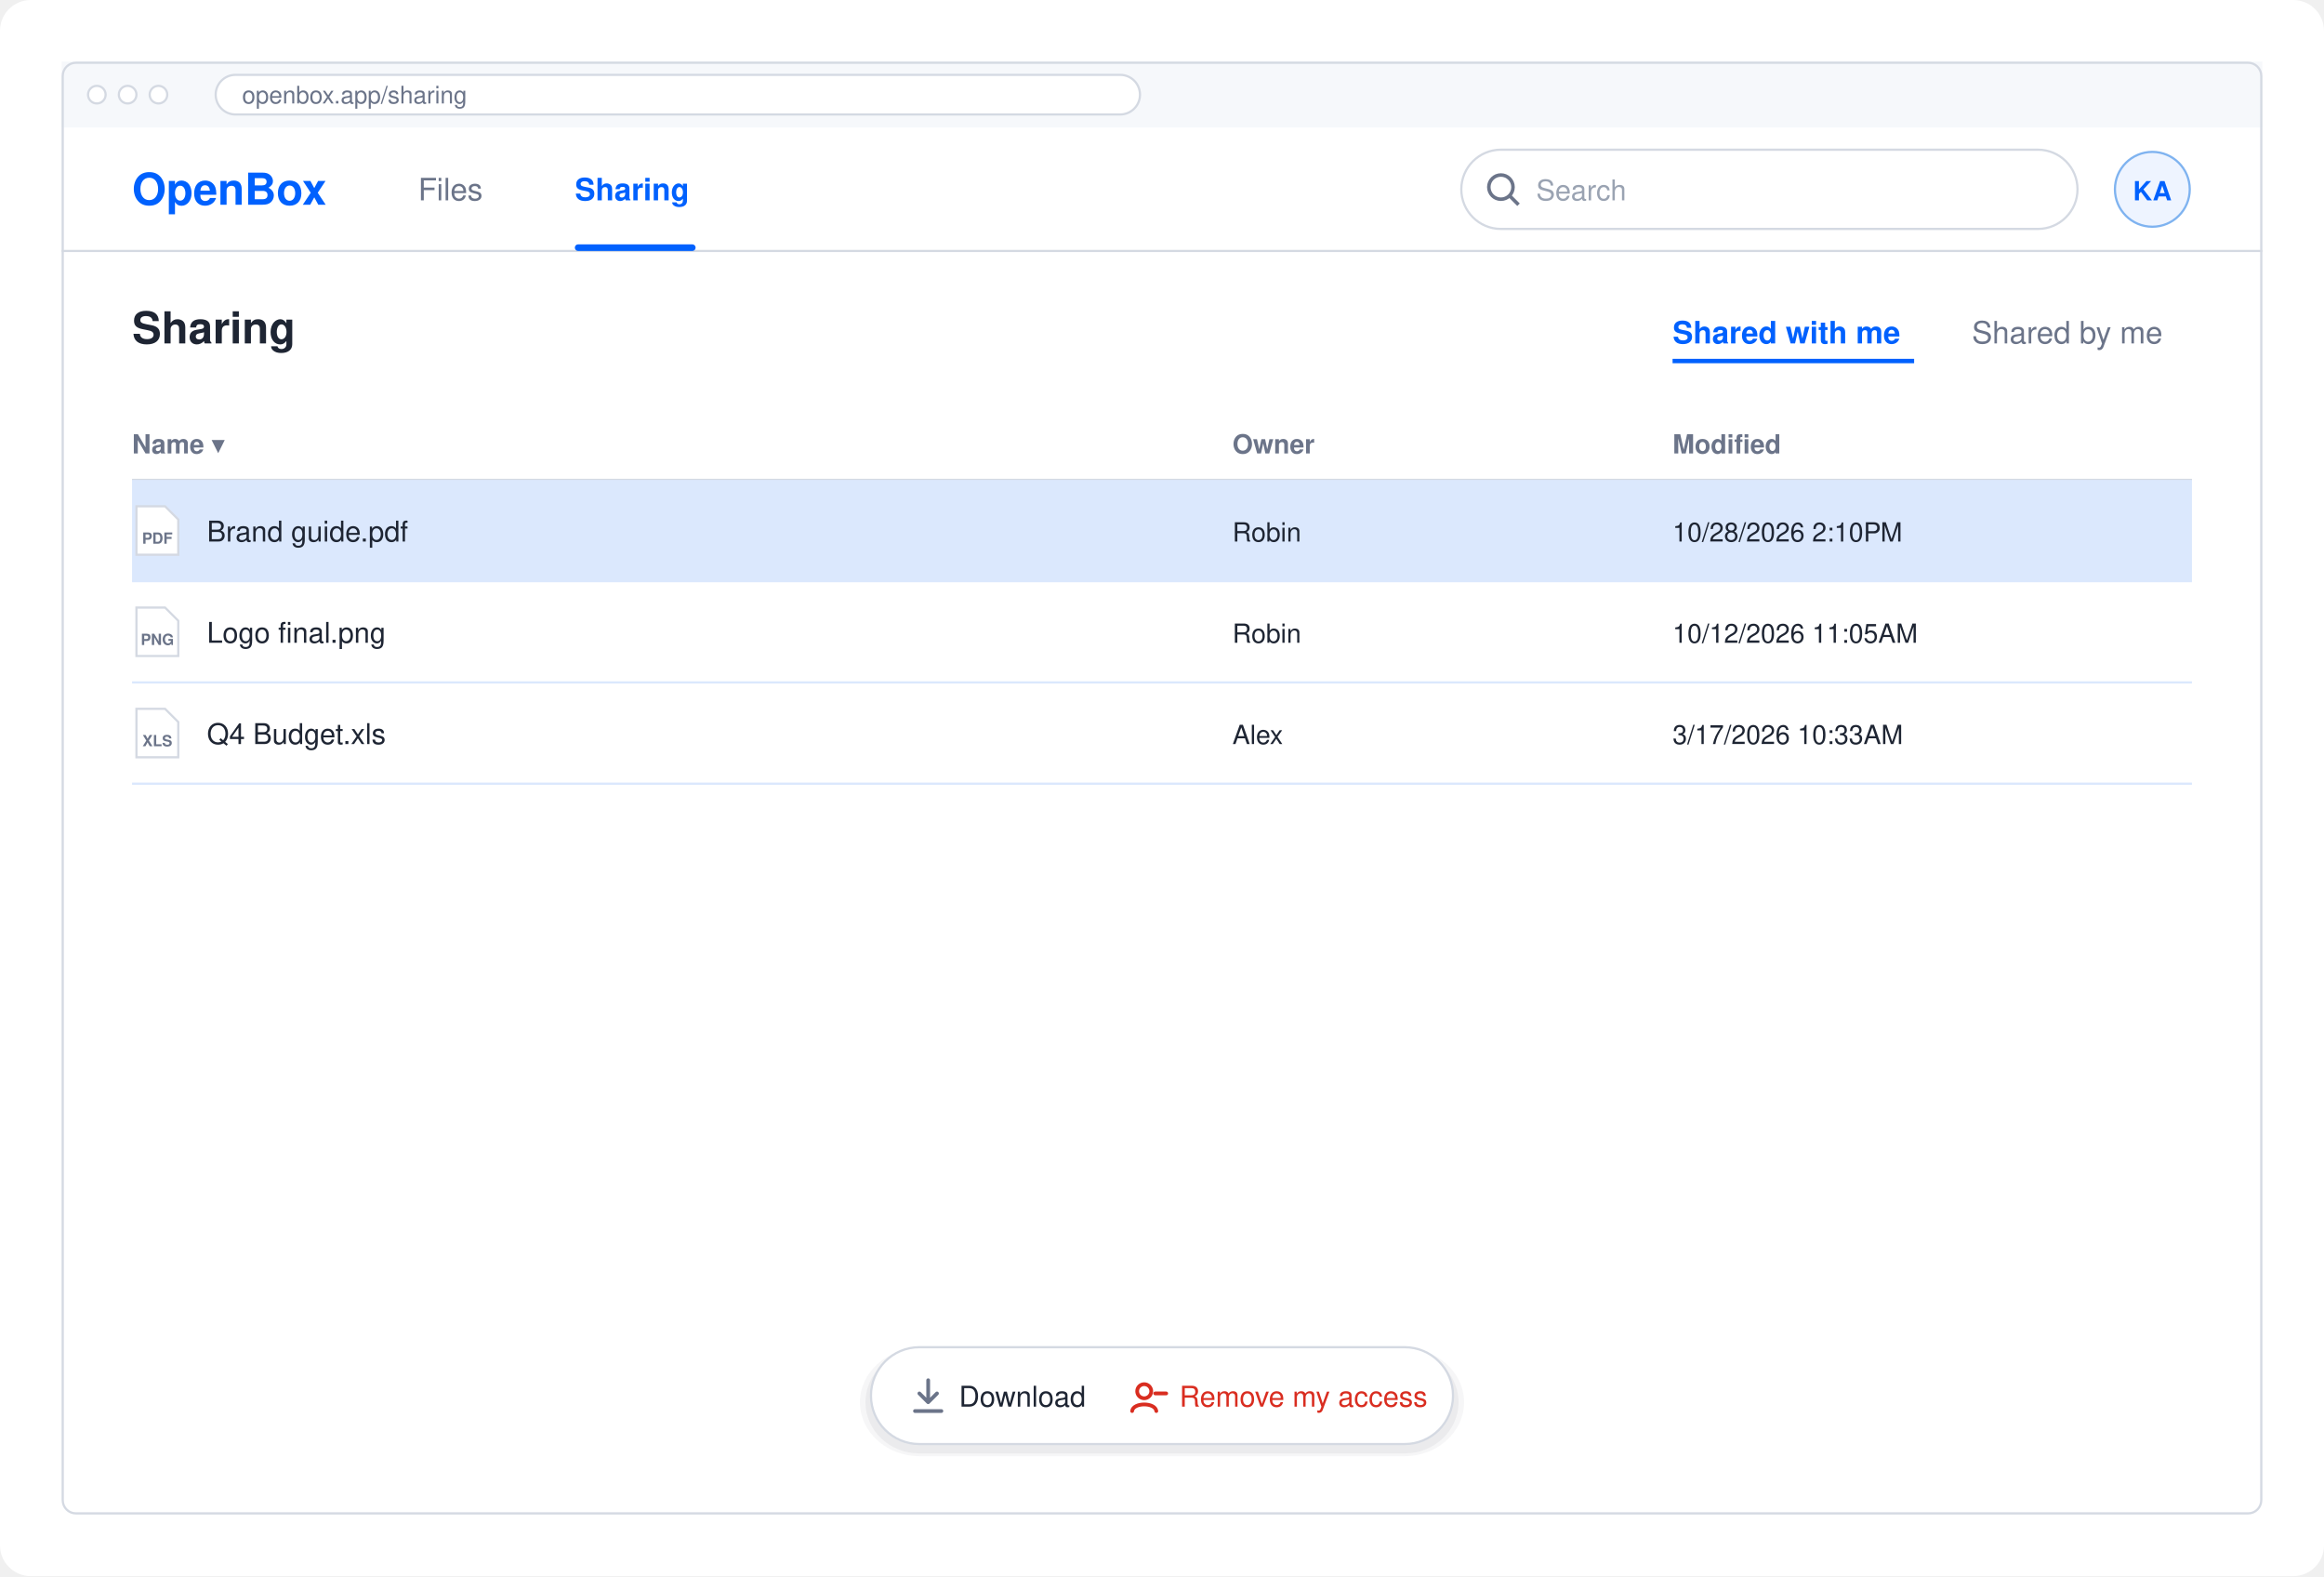
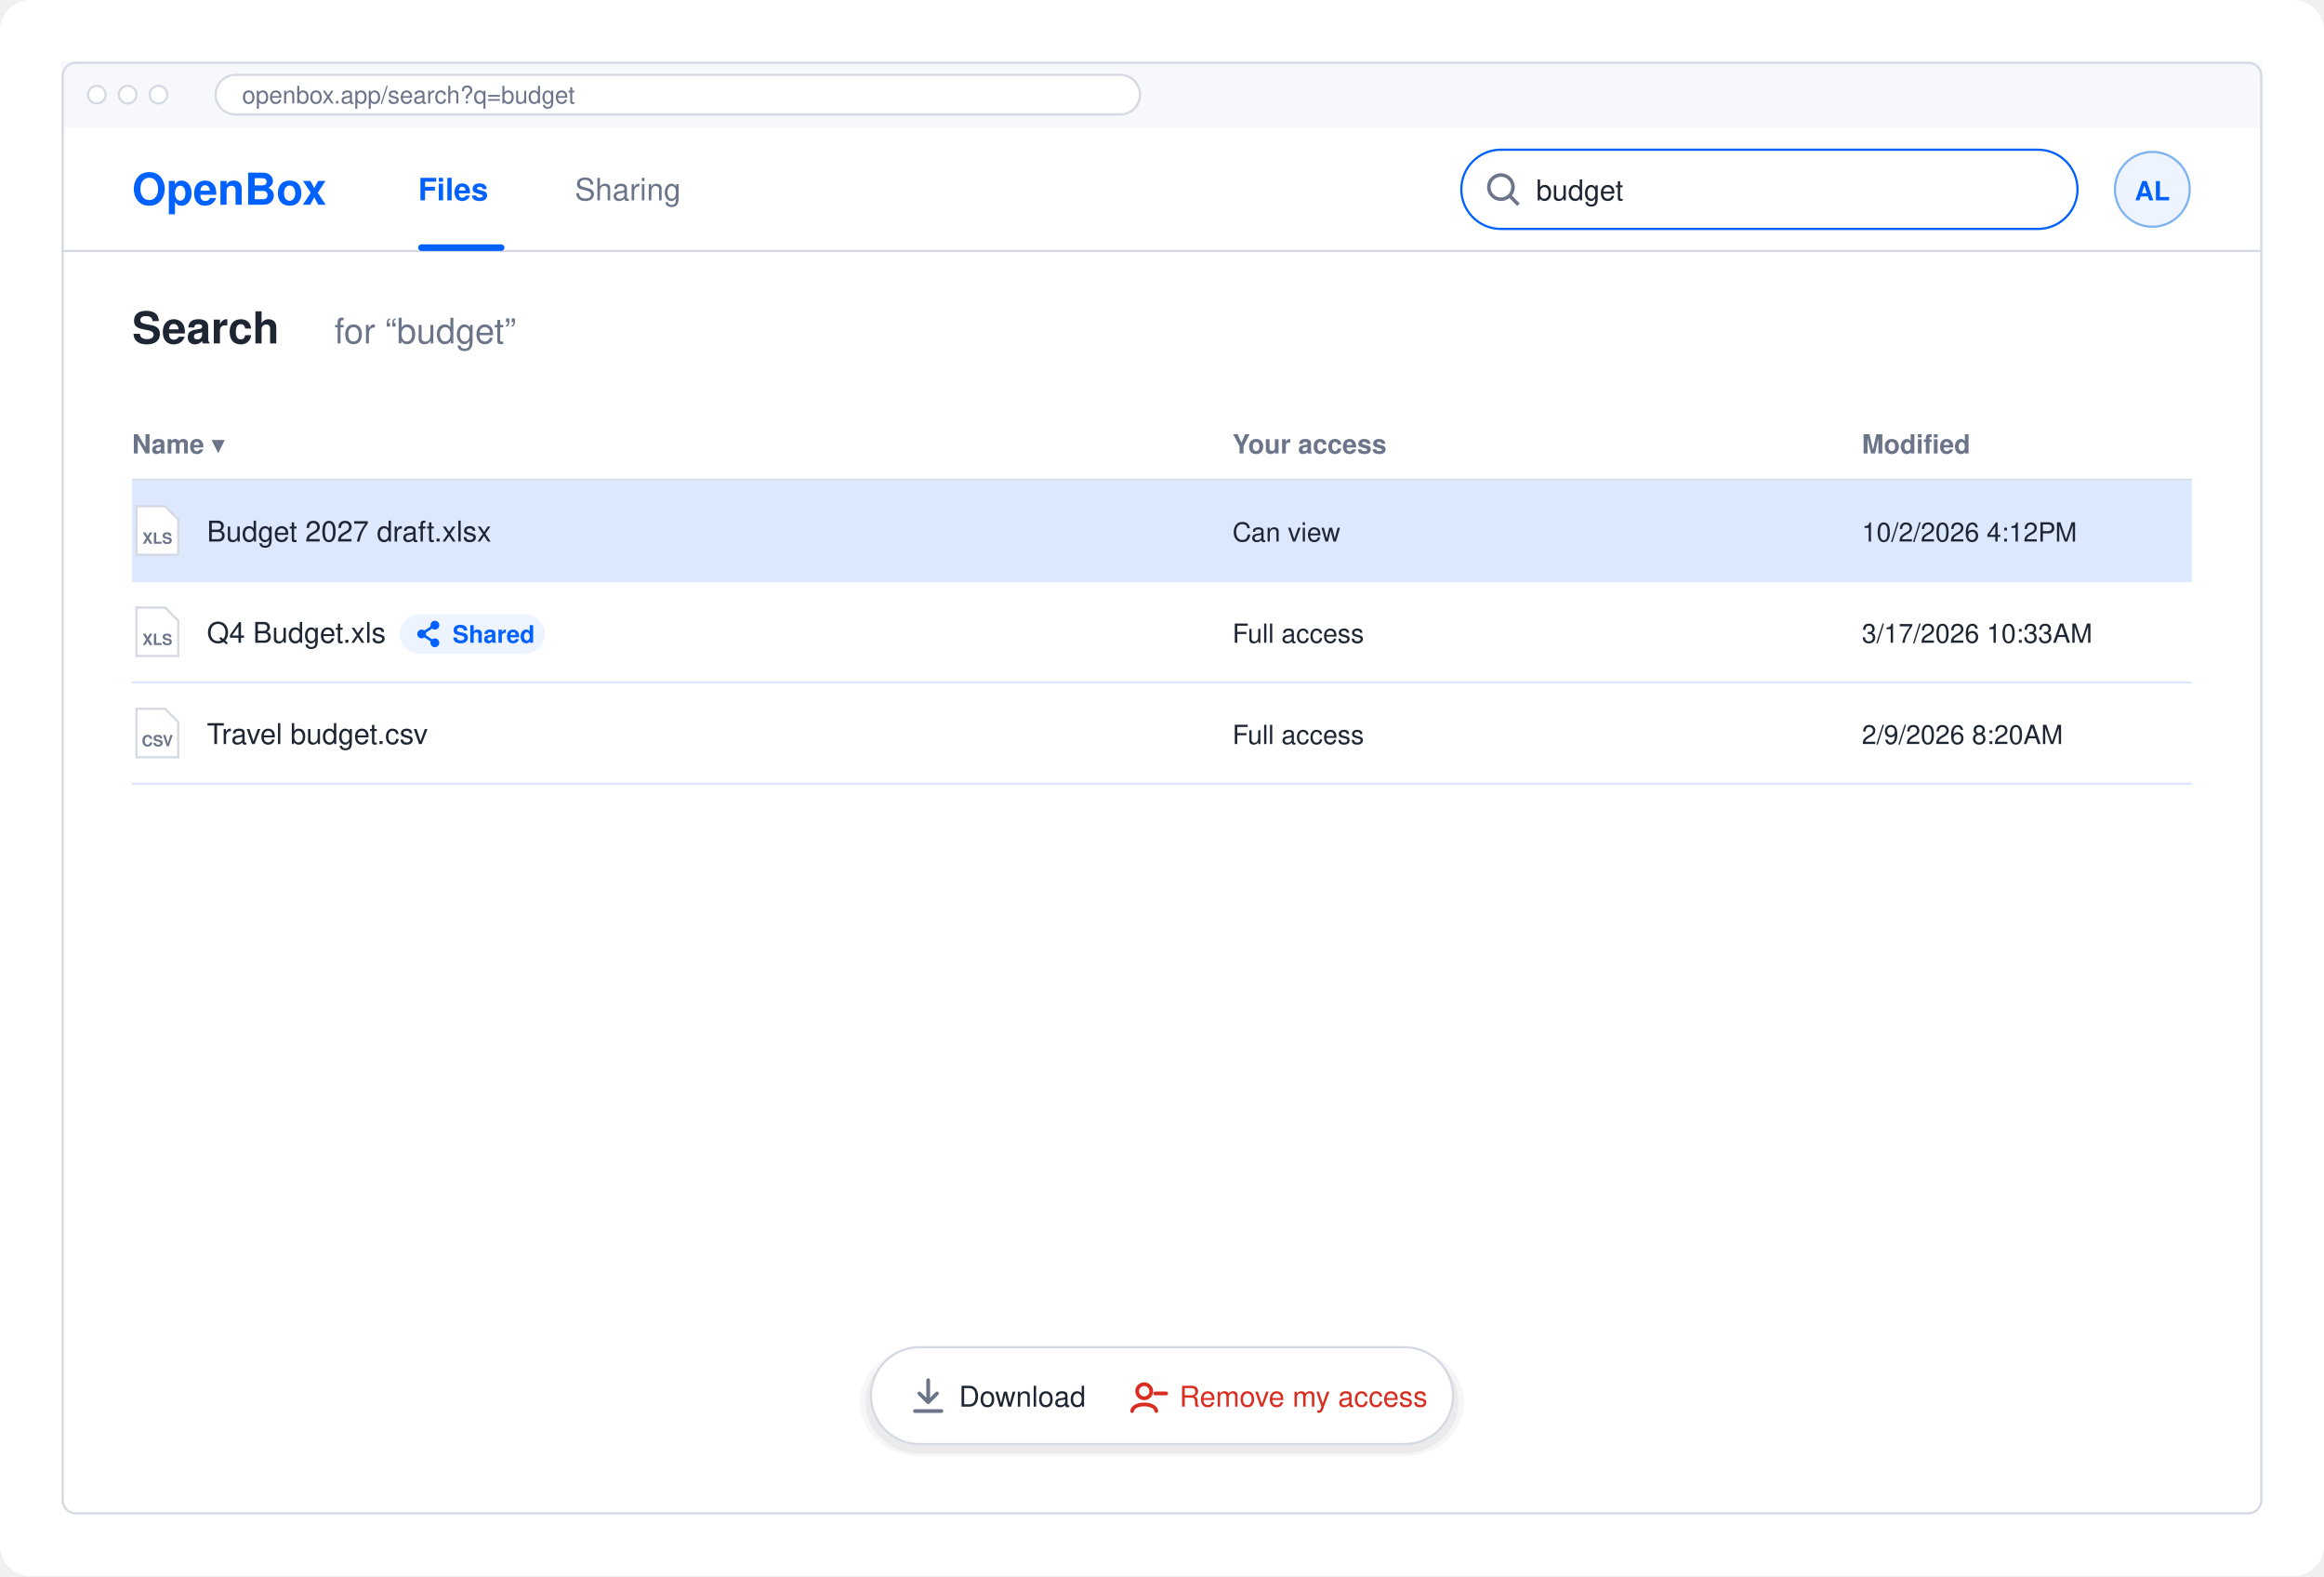
<svg xmlns="http://www.w3.org/2000/svg" width="1056" height="716" viewBox="0 0 1056 716" font-family="-apple-system, 'Segoe UI', Helvetica, Arial, sans-serif">
  <rect width="1056" height="716" rx="14" fill="#ffffff" />
  <svg x="28" y="28" width="1000" height="660" viewBox="0 0 1000 660">
    <rect width="1000" height="660" fill="#ffffff" />
    <rect x="0" y="0" width="1000" height="30" rx="0" fill="#f6f8fb" stroke="none" stroke-width="1" />
    <circle cx="16" cy="15" r="4" fill="#ffffff" stroke="#d4d9e2" />
    <circle cx="30" cy="15" r="4" fill="#ffffff" stroke="#d4d9e2" />
    <circle cx="44" cy="15" r="4" fill="#ffffff" stroke="#d4d9e2" />
    <rect x="70" y="6" width="420" height="18" rx="9" fill="#ffffff" stroke="#d4d9e2" stroke-width="1" />
-     <text x="82" y="19" font-size="11" font-weight="400" fill="#6b7489" text-anchor="start">openbox.app/sharing</text>
+     <text x="82" y="19" font-size="11" font-weight="400" fill="#6b7489" text-anchor="start">openbox.app/search?q=budget</text>
    <rect x="0" y="30" width="1000" height="56" rx="0" fill="#ffffff" stroke="none" />
    <line x1="0" y1="86" x2="1000" y2="86" stroke="#d4d9e2" stroke-width="1" />
    <text x="32" y="65" font-size="20" font-weight="800" fill="#0061fe" text-anchor="start">OpenBox</text>
-     <text x="162" y="63" font-size="14" font-weight="500" fill="#6b7489" text-anchor="start">Files</text>
-     <text x="233.2" y="63" font-size="14" font-weight="600" fill="#0061fe" text-anchor="start">Sharing</text>
-     <rect x="233.2" y="83" width="54.88" height="3" rx="1.5" fill="#0061fe" stroke="none" />
-     <rect x="636" y="40" width="280" height="36" rx="18" fill="#ffffff" stroke="#d4d9e2" stroke-width="1" />
+     <text x="162" y="63" font-size="14" font-weight="600" fill="#0061fe" text-anchor="start">Files</text>
+     <rect x="162" y="83" width="39.2" height="3" rx="1.5" fill="#0061fe" stroke="none" />
+     <text x="233.2" y="63" font-size="14" font-weight="500" fill="#6b7489" text-anchor="start">Sharing</text>
+     <rect x="636" y="40" width="280" height="36" rx="18" fill="#ffffff" stroke="#0061fe" stroke-width="1" />
    <circle cx="654" cy="57.0" r="5.5" fill="none" stroke="#6b7489" stroke-width="1.6" />
    <line x1="658" y1="61.0" x2="662" y2="65.0" stroke="#6b7489" stroke-width="1.6" />
-     <text x="670" y="63.0" font-size="13" font-weight="400" fill="#9aa3b2" text-anchor="start">Search</text>
+     <text x="670" y="63.0" font-size="13" font-weight="400" fill="#1e2533" text-anchor="start">budget</text>
    <circle cx="950" cy="58" r="17" fill="#eef4ff" stroke="#7fb3f0" />
-     <text x="950" y="63" font-size="12" font-weight="700" fill="#0061fe" text-anchor="middle">KA</text>
-     <text x="32" y="128" font-size="20" font-weight="600" fill="#1e2533" text-anchor="start">Sharing</text>
-     <text x="732" y="128" font-size="14" font-weight="600" fill="#0061fe" text-anchor="start">Shared with me</text>
-     <text x="868" y="128" font-size="14" font-weight="400" fill="#6b7489" text-anchor="start">Shared by me</text>
-     <line x1="732" y1="136" x2="841.76" y2="136" stroke="#0061fe" stroke-width="2" />
+     <text x="950" y="63" font-size="12" font-weight="700" fill="#0061fe" text-anchor="middle">AL</text>
+     <text x="32" y="128" font-size="20" font-weight="600" fill="#1e2533" text-anchor="start">Search</text>
+     <text x="124" y="128" font-size="16" font-weight="400" fill="#6b7489" text-anchor="start">for “budget”</text>
    <text x="32" y="178" font-size="12" font-weight="600" fill="#6b7489" text-anchor="start">Name ▾</text>
-     <text x="532" y="178" font-size="12" font-weight="600" fill="#6b7489" text-anchor="start">Owner</text>
-     <text x="732" y="178" font-size="12" font-weight="600" fill="#6b7489" text-anchor="start">Modified</text>
+     <text x="532" y="178" font-size="12" font-weight="600" fill="#6b7489" text-anchor="start">Your access</text>
+     <text x="818" y="178" font-size="12" font-weight="600" fill="#6b7489" text-anchor="start">Modified</text>
    <line x1="32" y1="190" x2="968" y2="190" stroke="#d4d9e2" stroke-width="1" />
    <rect x="32" y="190" width="936" height="46" rx="0" fill="#dbe8fd" stroke="none" stroke-width="1" />
    <path d="M34,202 h13 l6,6 v16 h-19 z" fill="#ffffff" stroke="#d4d9e2" />
-     <text x="43.5" y="219" font-size="7" font-weight="700" fill="#6b7489" text-anchor="middle">PDF</text>
-     <text x="66" y="218" font-size="13" font-weight="500" fill="#1e2533" text-anchor="start">Brand guide.pdf</text>
-     <text x="532" y="218" font-size="12" font-weight="400" fill="#1e2533" text-anchor="start">Robin</text>
-     <text x="732" y="218" font-size="12" font-weight="400" fill="#1e2533" text-anchor="start">10/28/2026 2:10PM</text>
+     <text x="43.5" y="219" font-size="7" font-weight="700" fill="#6b7489" text-anchor="middle">XLS</text>
+     <text x="66" y="218" font-size="13" font-weight="500" fill="#1e2533" text-anchor="start">Budget 2027 draft.xlsx</text>
+     <text x="532" y="218" font-size="12" font-weight="400" fill="#1e2533" text-anchor="start">Can view</text>
+     <text x="818" y="218" font-size="12" font-weight="400" fill="#1e2533" text-anchor="start">10/2/2026 4:12PM</text>
    <line x1="32" y1="236" x2="968" y2="236" stroke="#dbe8fd" stroke-width="1" />
    <path d="M34,248 h13 l6,6 v16 h-19 z" fill="#ffffff" stroke="#d4d9e2" />
-     <text x="43.5" y="265" font-size="7" font-weight="700" fill="#6b7489" text-anchor="middle">PNG</text>
-     <text x="66" y="264" font-size="13" font-weight="500" fill="#1e2533" text-anchor="start">Logo final.png</text>
-     <text x="532" y="264" font-size="12" font-weight="400" fill="#1e2533" text-anchor="start">Robin</text>
-     <text x="732" y="264" font-size="12" font-weight="400" fill="#1e2533" text-anchor="start">10/12/2026 11:05AM</text>
+     <text x="43.5" y="265" font-size="7" font-weight="700" fill="#6b7489" text-anchor="middle">XLS</text>
+     <text x="66" y="264" font-size="13" font-weight="500" fill="#1e2533" text-anchor="start">Q4 Budget.xls</text>
+     <rect x="153.605" y="251" width="66" height="18" rx="9" fill="#eef4ff" stroke="none" />
+     <circle cx="163.605" cy="260" r="2" fill="#0061fe" stroke="none" />
+     <circle cx="169.605" cy="256" r="2" fill="#0061fe" stroke="none" />
+     <circle cx="169.605" cy="264" r="2" fill="#0061fe" stroke="none" />
+     <line x1="163.605" y1="260" x2="169.605" y2="256" stroke="#0061fe" stroke-width="1.2" />
+     <line x1="163.605" y1="260" x2="169.605" y2="264" stroke="#0061fe" stroke-width="1.2" />
+     <text x="177.605" y="264" font-size="11" font-weight="600" fill="#0061fe" text-anchor="start">Shared</text>
+     <text x="532" y="264" font-size="12" font-weight="400" fill="#1e2533" text-anchor="start">Full access</text>
+     <text x="818" y="264" font-size="12" font-weight="400" fill="#1e2533" text-anchor="start">3/17/2026 10:33AM</text>
    <line x1="32" y1="282" x2="968" y2="282" stroke="#dbe8fd" stroke-width="1" />
    <path d="M34,294 h13 l6,6 v16 h-19 z" fill="#ffffff" stroke="#d4d9e2" />
-     <text x="43.5" y="311" font-size="7" font-weight="700" fill="#6b7489" text-anchor="middle">XLS</text>
-     <text x="66" y="310" font-size="13" font-weight="500" fill="#1e2533" text-anchor="start">Q4 Budget.xls</text>
-     <text x="532" y="310" font-size="12" font-weight="400" fill="#1e2533" text-anchor="start">Alex</text>
-     <text x="732" y="310" font-size="12" font-weight="400" fill="#1e2533" text-anchor="start">3/17/2026 10:33AM</text>
+     <text x="43.5" y="311" font-size="7" font-weight="700" fill="#6b7489" text-anchor="middle">CSV</text>
+     <text x="66" y="310" font-size="13" font-weight="500" fill="#1e2533" text-anchor="start">Travel budget.csv</text>
+     <text x="532" y="310" font-size="12" font-weight="400" fill="#1e2533" text-anchor="start">Full access</text>
+     <text x="818" y="310" font-size="12" font-weight="400" fill="#1e2533" text-anchor="start">2/9/2026 8:20AM</text>
    <line x1="32" y1="328" x2="968" y2="328" stroke="#dbe8fd" stroke-width="1" />
    <rect x="362.755" y="584.5" width="274.49" height="49.0" rx="27.0" fill="#1e2533" fill-opacity="0.04" stroke="none" />
    <rect x="365.255" y="585.75" width="269.49" height="46.5" rx="24.5" fill="#1e2533" fill-opacity="0.05" stroke="none" />
    <rect x="367.755" y="584" width="264.49" height="44" rx="22" fill="#ffffff" stroke="#d4d9e2" stroke-width="1" />
    <path d="M393.755,599 V609 M389.755,605 L393.755,609 L397.755,605 M387.755,613 H399.755" fill="none" stroke="#6b7489" stroke-width="1.7" stroke-linecap="round" stroke-linejoin="round" />
    <text x="407.755" y="611" font-size="13" font-weight="500" fill="#1e2533" text-anchor="start">Download</text>
    <path d="M491.918,604 m-3.2,0 a3.2,3.2 0 1,0 6.4,0 a3.2,3.2 0 1,0 -6.4,0 M486.418,613 C486.918,609 496.918,609 497.418,613 M496.918,605 H501.918" fill="none" stroke="#d92d20" stroke-width="1.7" stroke-linecap="round" stroke-linejoin="round" />
    <text x="507.918" y="611" font-size="13" font-weight="500" fill="#d92d20" text-anchor="start">Remove my access</text>
  </svg>
  <rect x="28.5" y="28.5" width="999" height="659" rx="6" fill="none" stroke="#d4d9e2" />
</svg>
